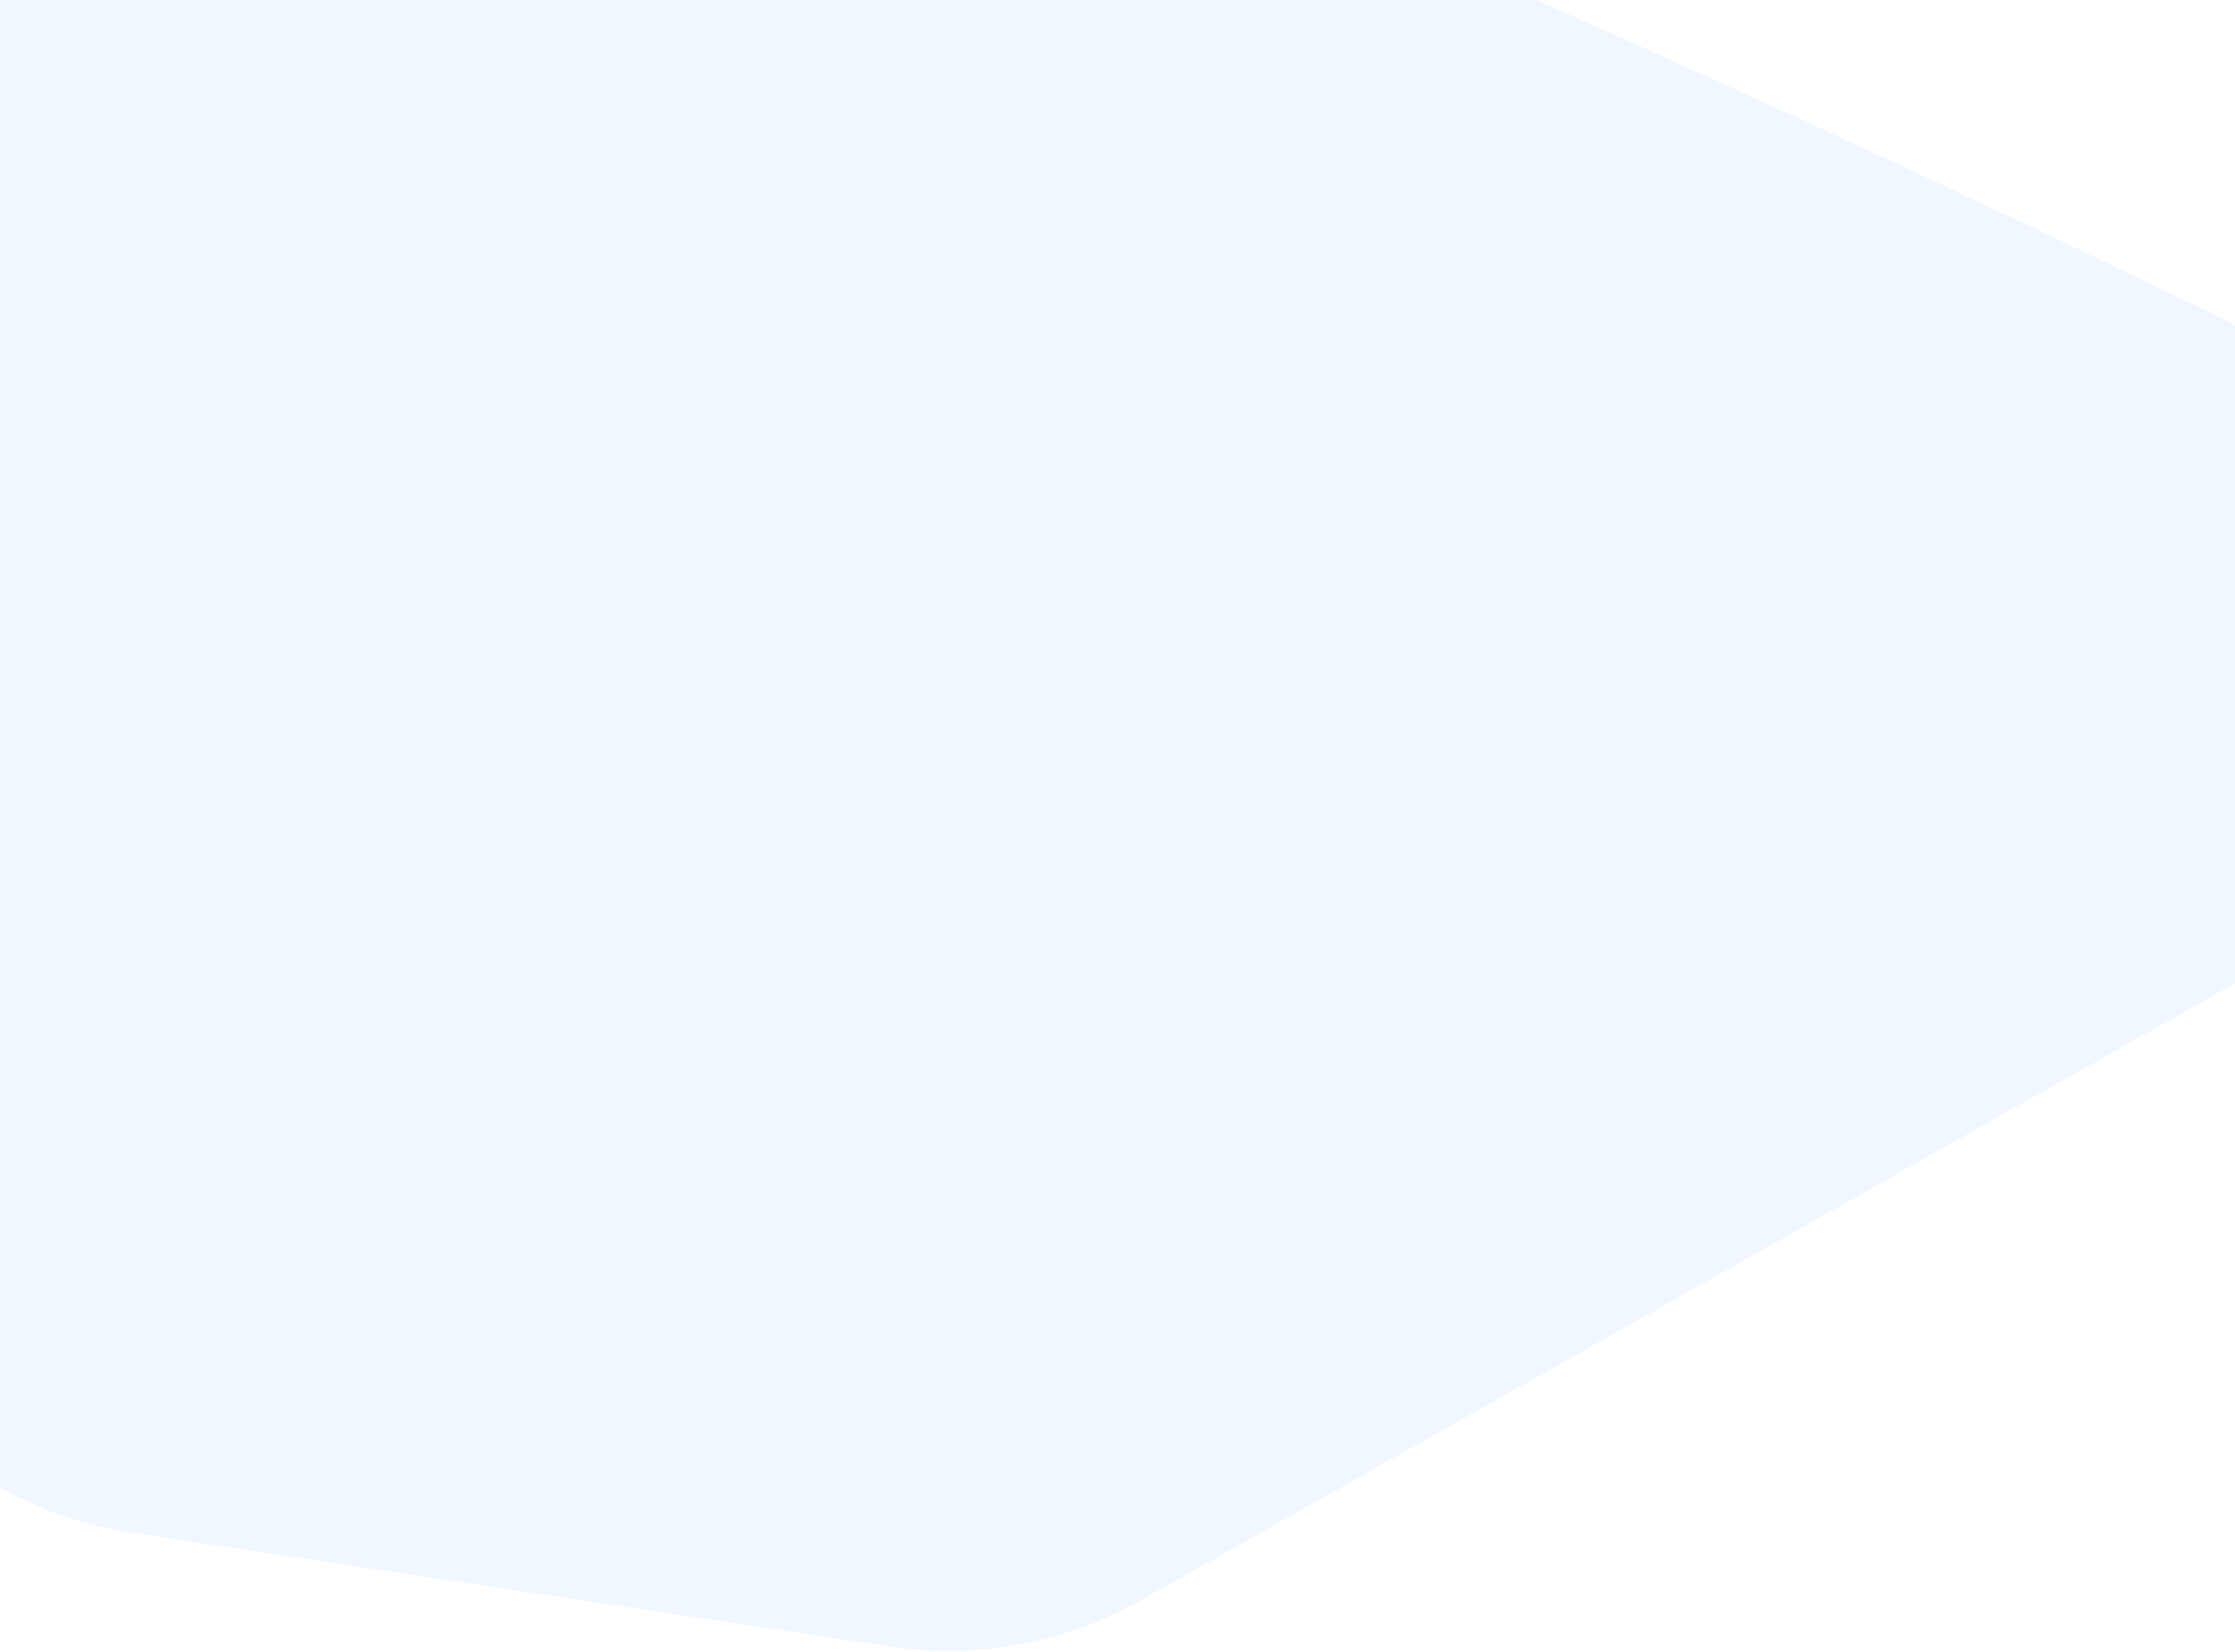
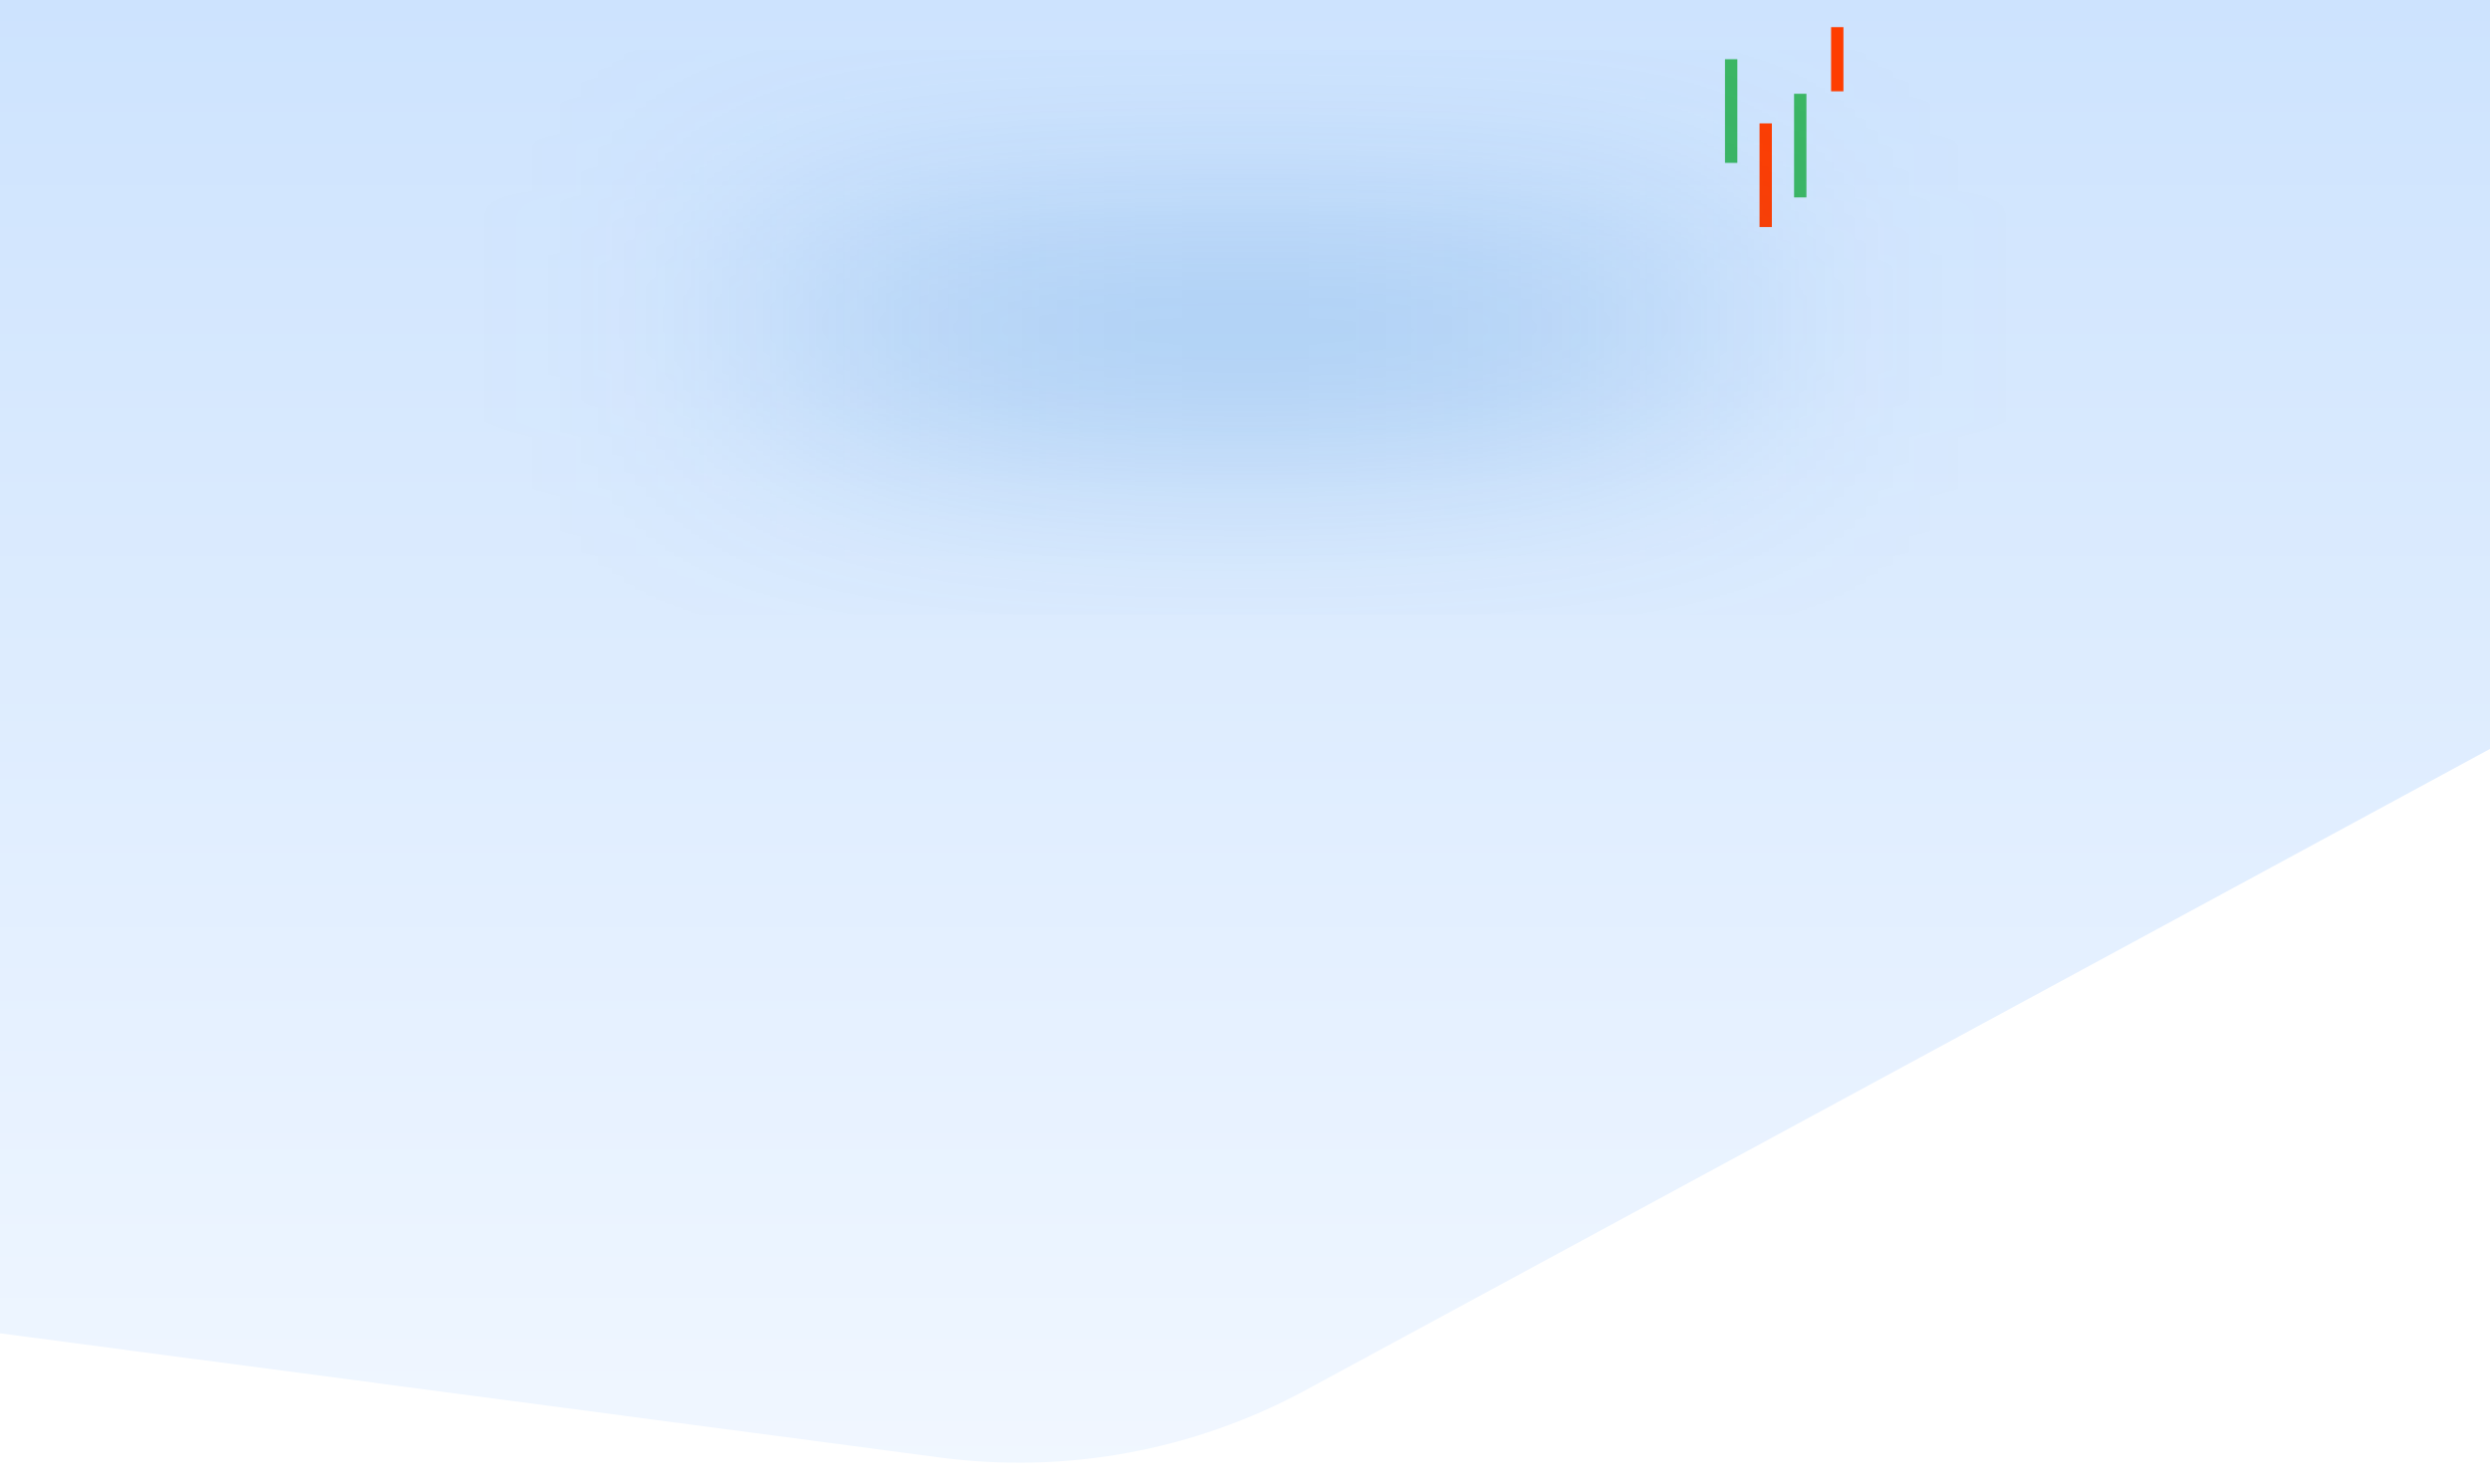
- <svg xmlns="http://www.w3.org/2000/svg" width="1440" height="1064" viewBox="0 0 1440 1064" fill="none">
-   <path opacity="0.25" fill-rule="evenodd" clip-rule="evenodd" d="M85.115 987.621C-8.316 973.591 -86.053 909.092 -112.541 818.402C-211.072 481.05 -405.713 -322.371 -24.52 -322.393C288.331 -322.412 978.229 -14.685 1424.68 201.704C1604.6 288.908 1608.73 538.422 1434.59 636.651L735.264 1031.11C686.141 1058.82 629.168 1069.32 573.394 1060.95L85.115 987.621Z" fill="#0A7CFF" fill-opacity="0.24" />
+ <svg xmlns="http://www.w3.org/2000/svg" width="1009" height="601" viewBox="0 0 1009 601" fill="none">
+   <path d="M0 0H1009V192.041V303.485L529.129 563.301C483.871 587.805 432.024 597.371 381.002 590.631L0 540.303V192.041V0Z" fill="url(#paint0_linear_36_16)" />
+   <rect x="699" y="24" width="5" height="42" fill="#3BB663" />
+   <rect x="713" y="50" width="5" height="42" fill="#FF3D00" />
+   <rect x="727" y="38" width="5" height="42" fill="#3BB663" />
+   <rect x="742" y="11" width="5" height="26" fill="#FF3D00" />
+   <g filter="url(#filter0_f_36_16)">
+     <path d="M720 122.8C720 125.899 714.426 128.968 703.596 131.831C692.766 134.694 676.893 137.295 656.882 139.486C636.87 141.677 613.114 143.415 586.968 144.601C560.823 145.787 532.8 146.397 504.5 146.397C476.2 146.397 448.177 145.787 422.032 144.601C395.886 143.415 372.13 141.677 352.118 139.486C332.107 137.295 316.234 134.694 305.404 131.831C294.574 128.968 289 125.899 289 122.8L504.5 122.8H720Z" fill="#1976D2" />
+   </g>
+   <defs>
+     <filter id="filter0_f_36_16" x="186.7" y="20.5" width="635.6" height="228.197" filterUnits="userSpaceOnUse" color-interpolation-filters="sRGB">
+       <feFlood flood-opacity="0" result="BackgroundImageFix" />
+       <feBlend mode="normal" in="SourceGraphic" in2="BackgroundImageFix" result="shape" />
+       <feGaussianBlur stdDeviation="51.15" result="effect1_foregroundBlur_36_16" />
+     </filter>
+     <linearGradient id="paint0_linear_36_16" x1="504.5" y1="0" x2="504.5" y2="601" gradientUnits="userSpaceOnUse">
+       <stop stop-color="#CDE3FE" />
+       <stop offset="1" stop-color="#F1F7FF" />
+     </linearGradient>
+   </defs>
</svg>
